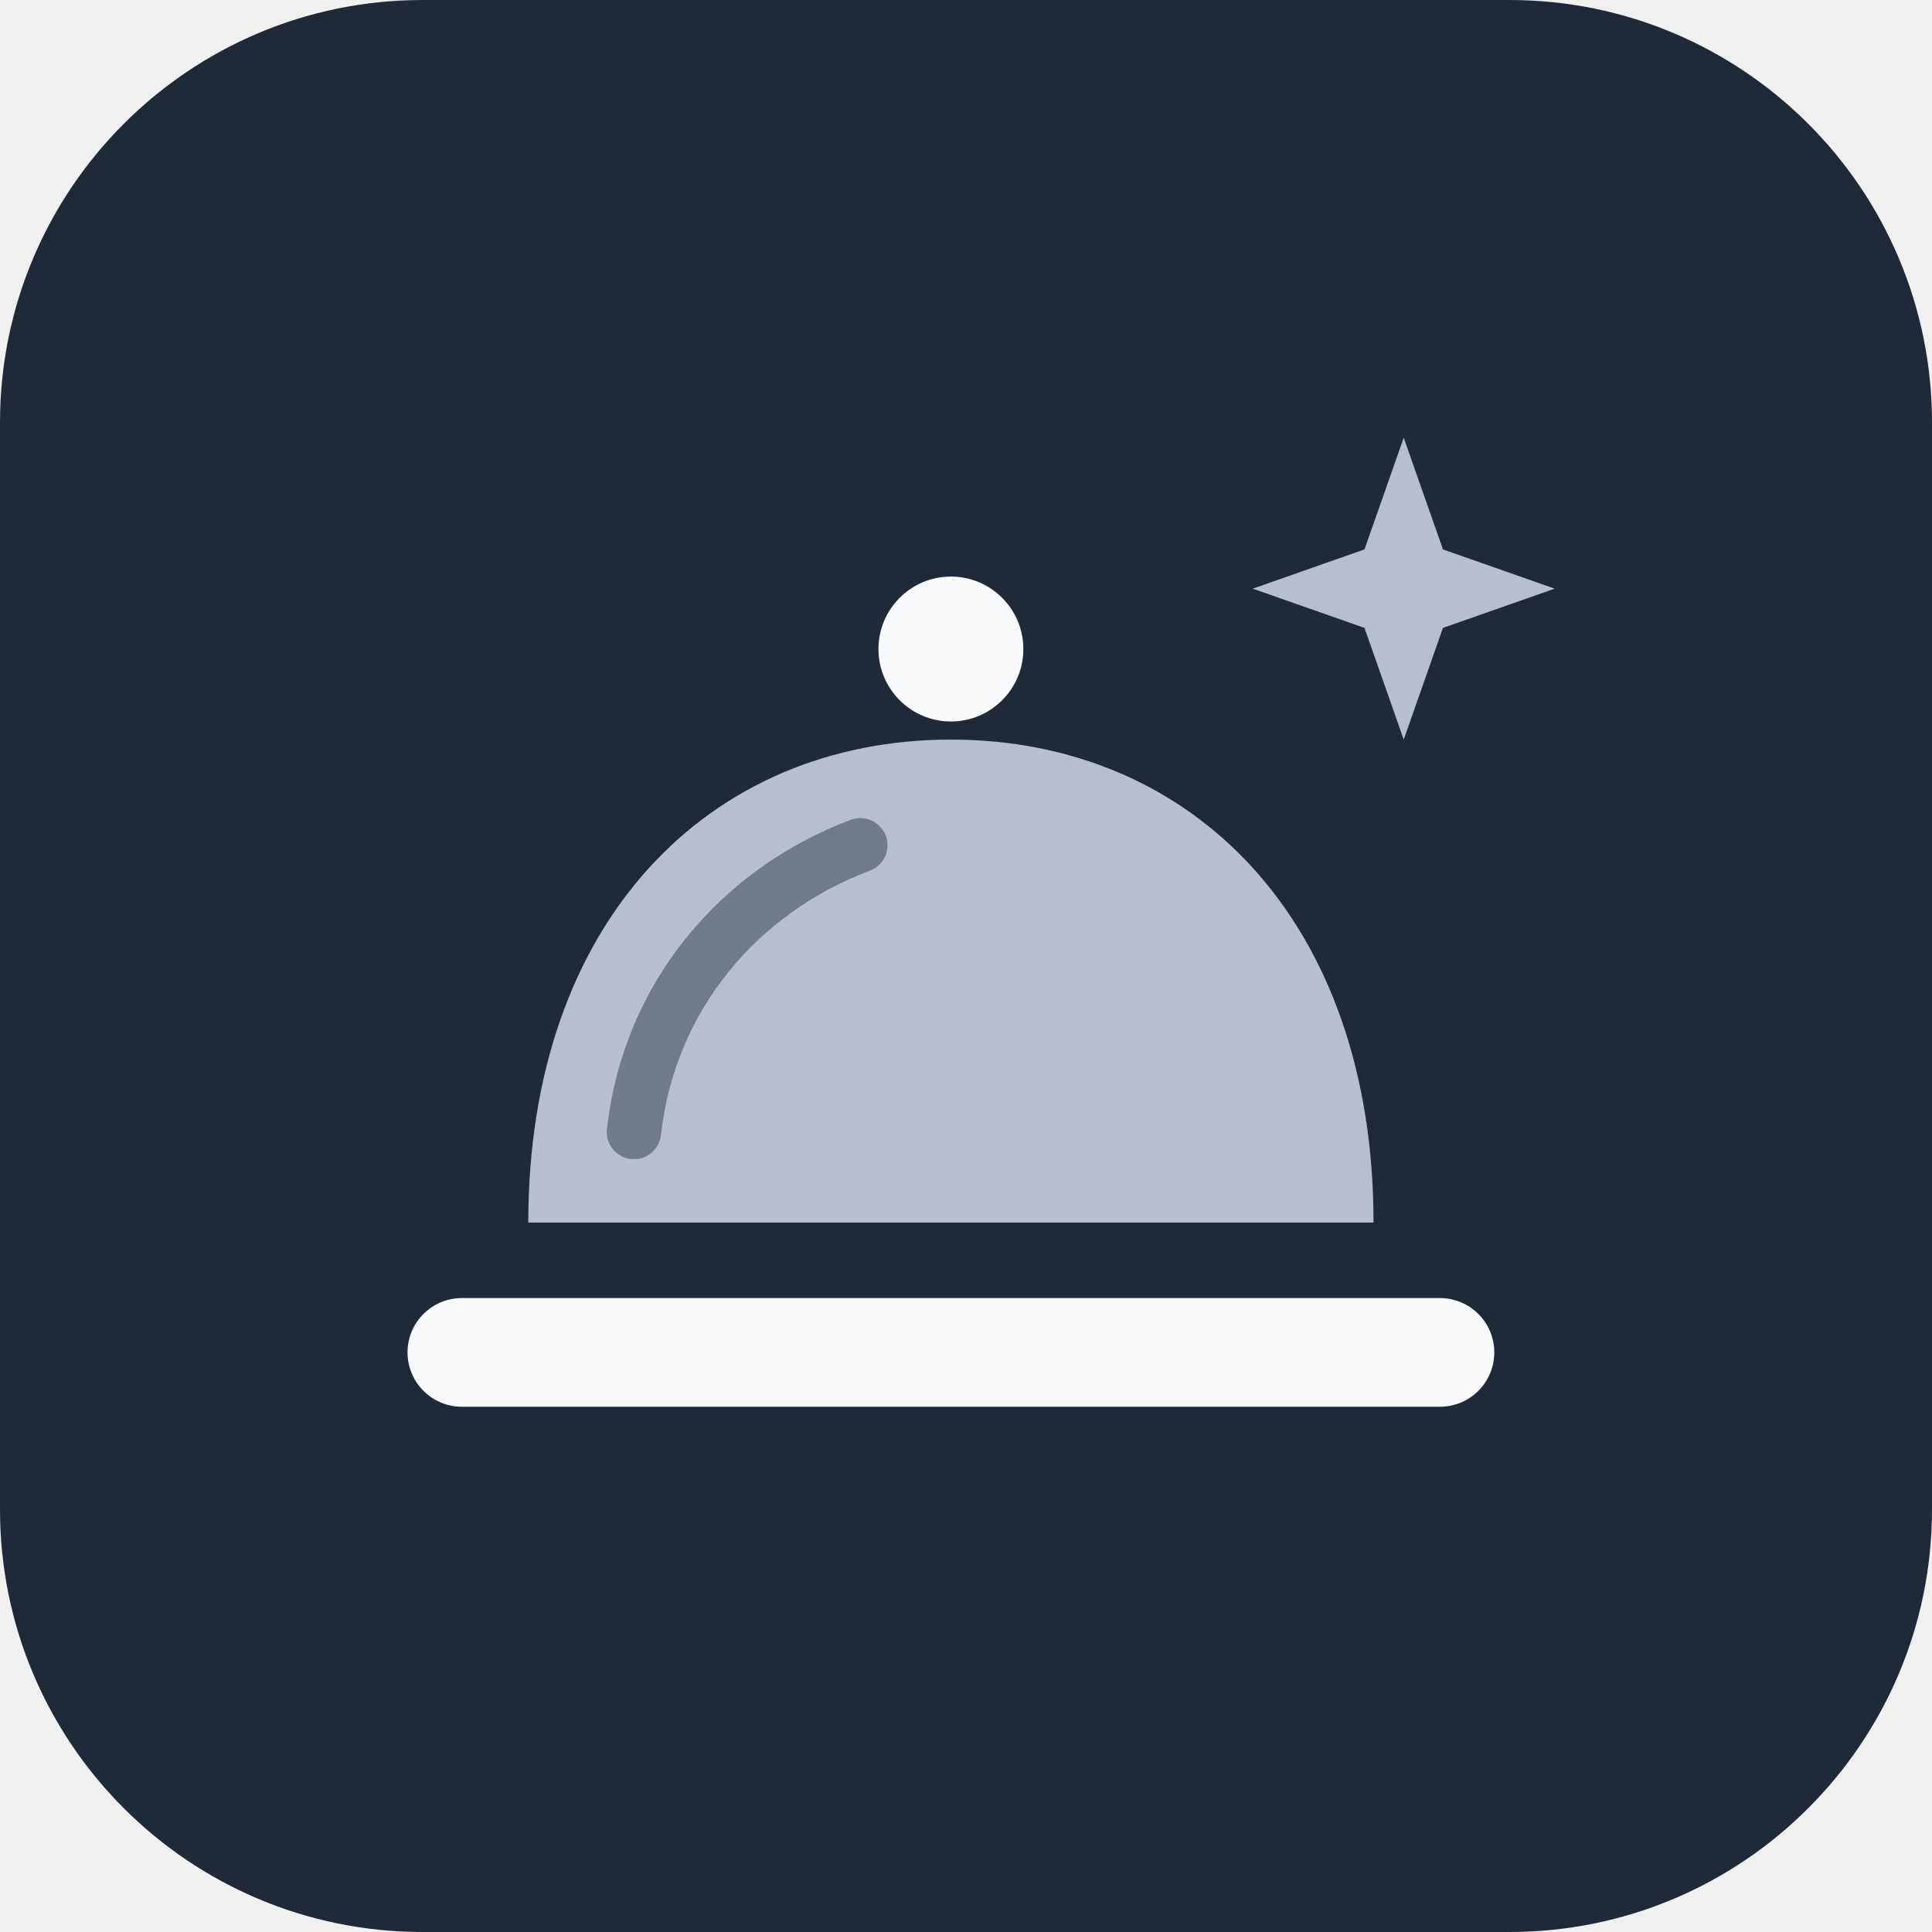
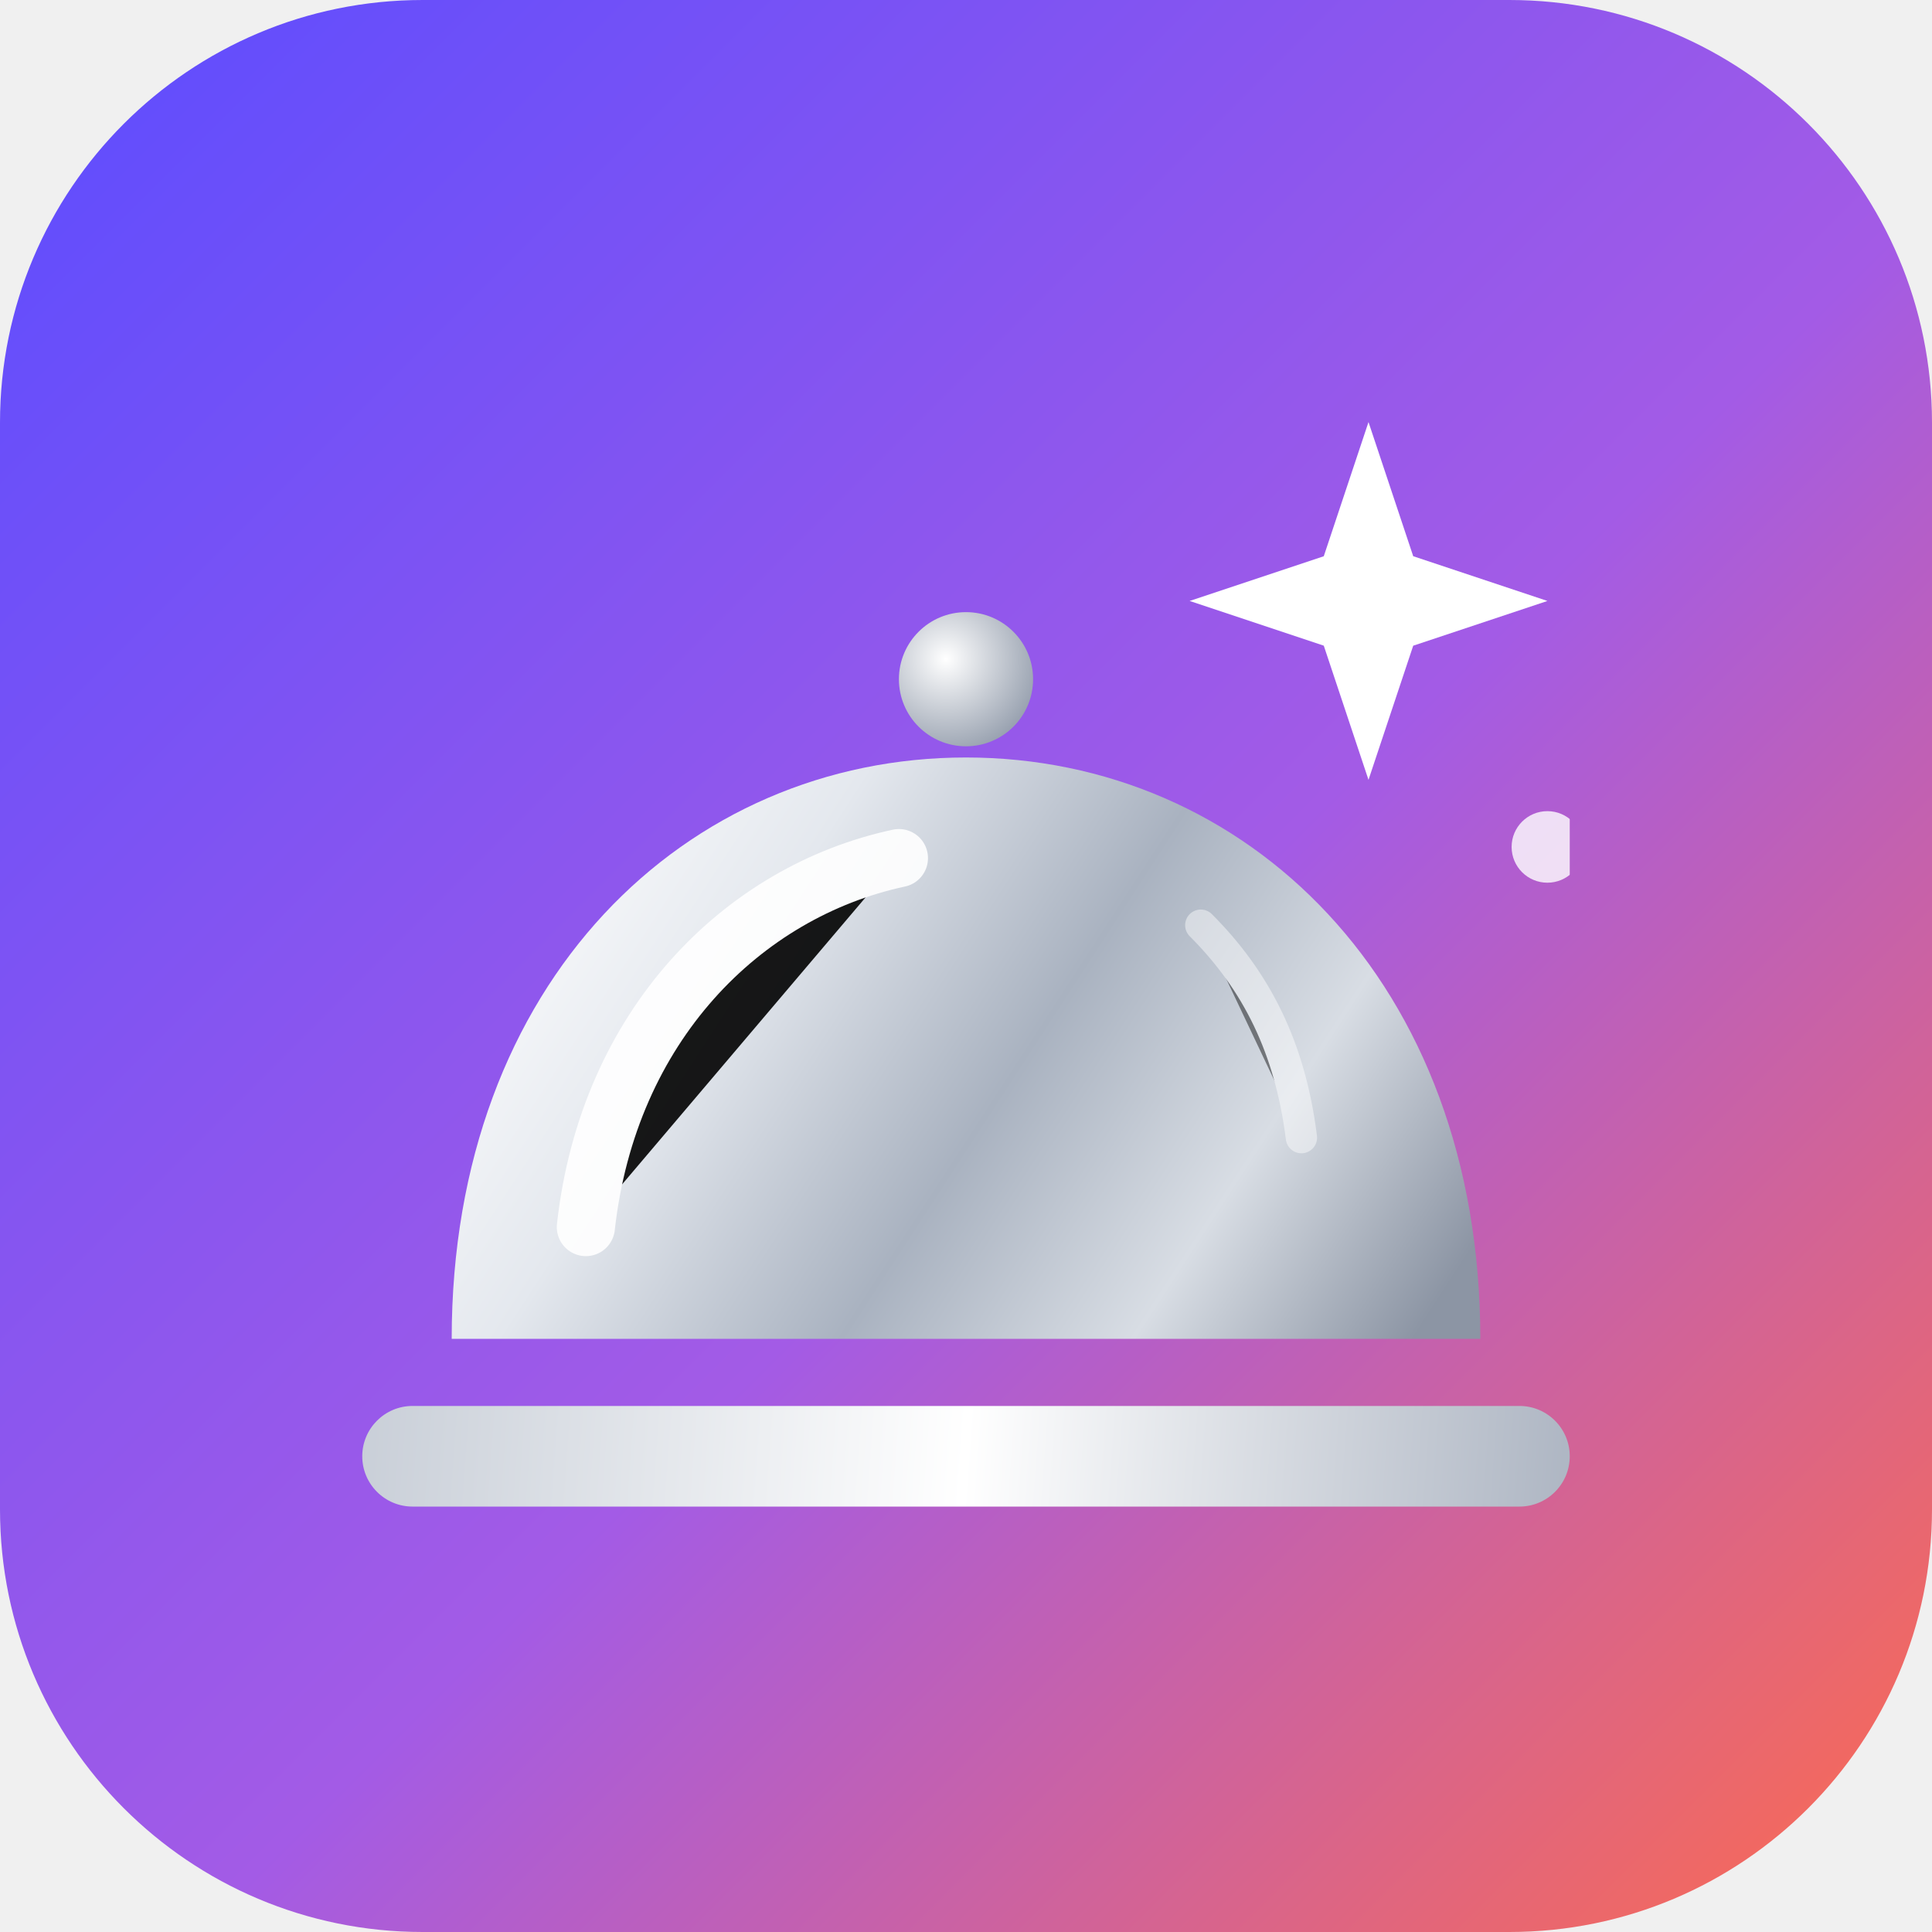
- <svg xmlns="http://www.w3.org/2000/svg" width="512" height="512" viewBox="0 0 64 64" fill="none">
-   <rect width="64" height="64" rx="14" fill="#1F2937" />
-   <g transform="translate(-0.5 2.5)">
-     <path d="M18 38 C18 28 24 22 32 22 C40 22 46 28 46 38 Z" fill="#B7BFCC" />
-     <path d="M21.5 35 C22 30.5 25 27 29 25.5" stroke="#1F2937" stroke-width="1.8" stroke-linecap="round" opacity="0.45" />
-     <circle cx="32" cy="19" r="2.4" fill="#F8FAFC" />
-     <rect x="14" y="40.5" width="36" height="3.6" rx="1.8" fill="#F8FAFC" />
-     <path d="M47 12 L48.3 15.7 L52 17 L48.3 18.3 L47 22 L45.7 18.3 L42 17 L45.7 15.7 Z" fill="#B7BFCC" />
-   </g>
+ <svg xmlns="http://www.w3.org/2000/svg" width="512" height="512" viewBox="0 0 64 64">
+   <defs>
+     <linearGradient id="bg" x1="0" y1="0" x2="1" y2="1">
+       <stop offset="0" stop-color="#5B4CFF" />
+       <stop offset=".55" stop-color="#A35BE6" />
+       <stop offset="1" stop-color="#FF6B4A" />
+     </linearGradient>
+   </defs>
+   <rect width="64" height="64" rx="14" fill="url(#bg)" />
+   <svg x="12" y="12.5" width="40" height="40" viewBox="5 0 54 54">
+     <defs>
+       <linearGradient id="dome" x1="12" y1="17" x2="52" y2="43" gradientUnits="userSpaceOnUse">
+         <stop offset="0" stop-color="#FFFFFF" />
+         <stop offset=".28" stop-color="#E4E8EE" />
+         <stop offset=".55" stop-color="#A9B2C0" />
+         <stop offset=".78" stop-color="#D8DDE4" />
+         <stop offset="1" stop-color="#8C95A4" />
+       </linearGradient>
+       <linearGradient id="base" x1="5" y1="46" x2="59" y2="50" gradientUnits="userSpaceOnUse">
+         <stop offset="0" stop-color="#C9CFD8" />
+         <stop offset=".5" stop-color="#FFFFFF" />
+         <stop offset="1" stop-color="#AEB6C3" />
+       </linearGradient>
+       <radialGradient id="knob" cx=".35" cy=".35" r=".7">
+         <stop offset="0" stop-color="#FFFFFF" />
+         <stop offset="1" stop-color="#9AA3B1" />
+       </radialGradient>
+     </defs>
+     <path d="M9 43 C9 27 19.5 17 32 17 C44.5 17 55 27 55 43 Z" fill="url(#dome)" />
+     <path d="M15 38 C16 29 22 23 29 21.5" stroke="#FFFFFF" stroke-width="2.6" stroke-linecap="round" opacity=".9" />
+     <path d="M47 34 C46.5 30 45 27 42.5 24.5" stroke="#FFFFFF" stroke-width="1.4" stroke-linecap="round" opacity=".45" />
+     <circle cx="32" cy="13.5" r="3" fill="url(#knob)" />
+     <rect x="5" y="46" width="54" height="4.5" rx="2.25" fill="url(#base)" />
+     <path d="M50 2 L52 8 L58 10 L52 12 L50 18 L48 12 L42 10 L48 8 Z" fill="#FFFFFF" />
+     <circle cx="58" cy="21" r="1.6" fill="#FFFFFF" opacity=".8" />
+   </svg>
</svg>
